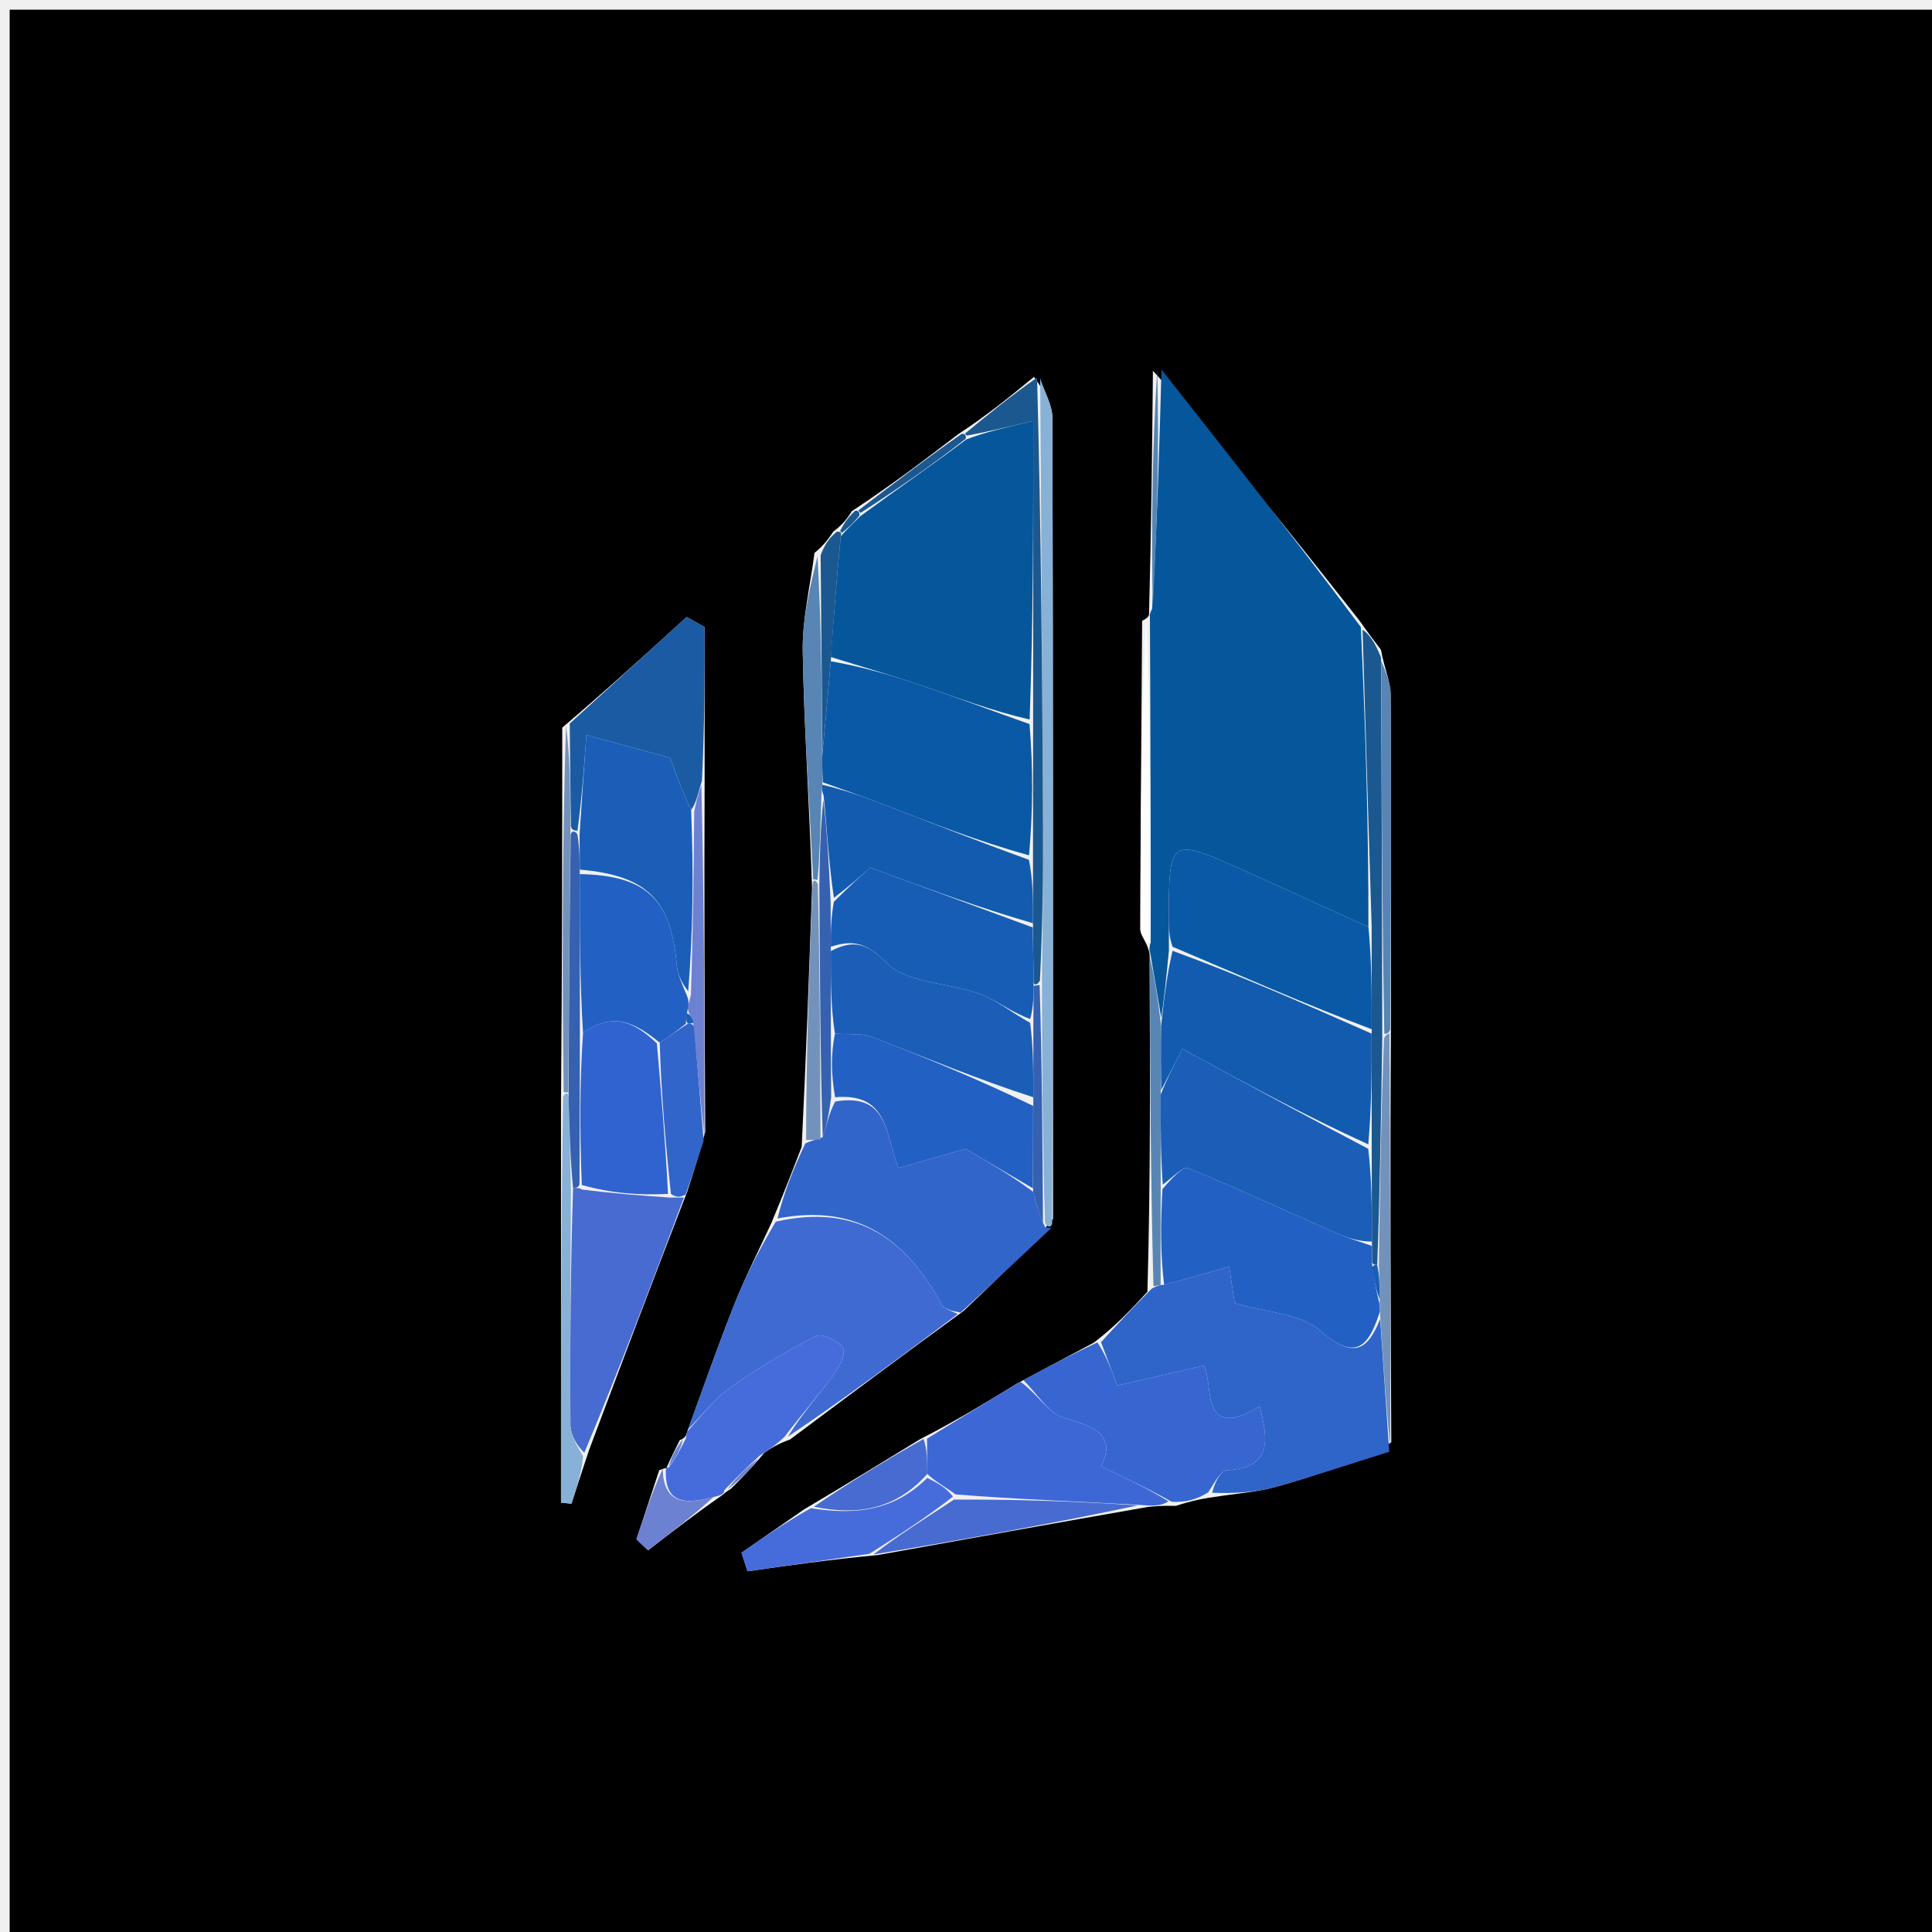
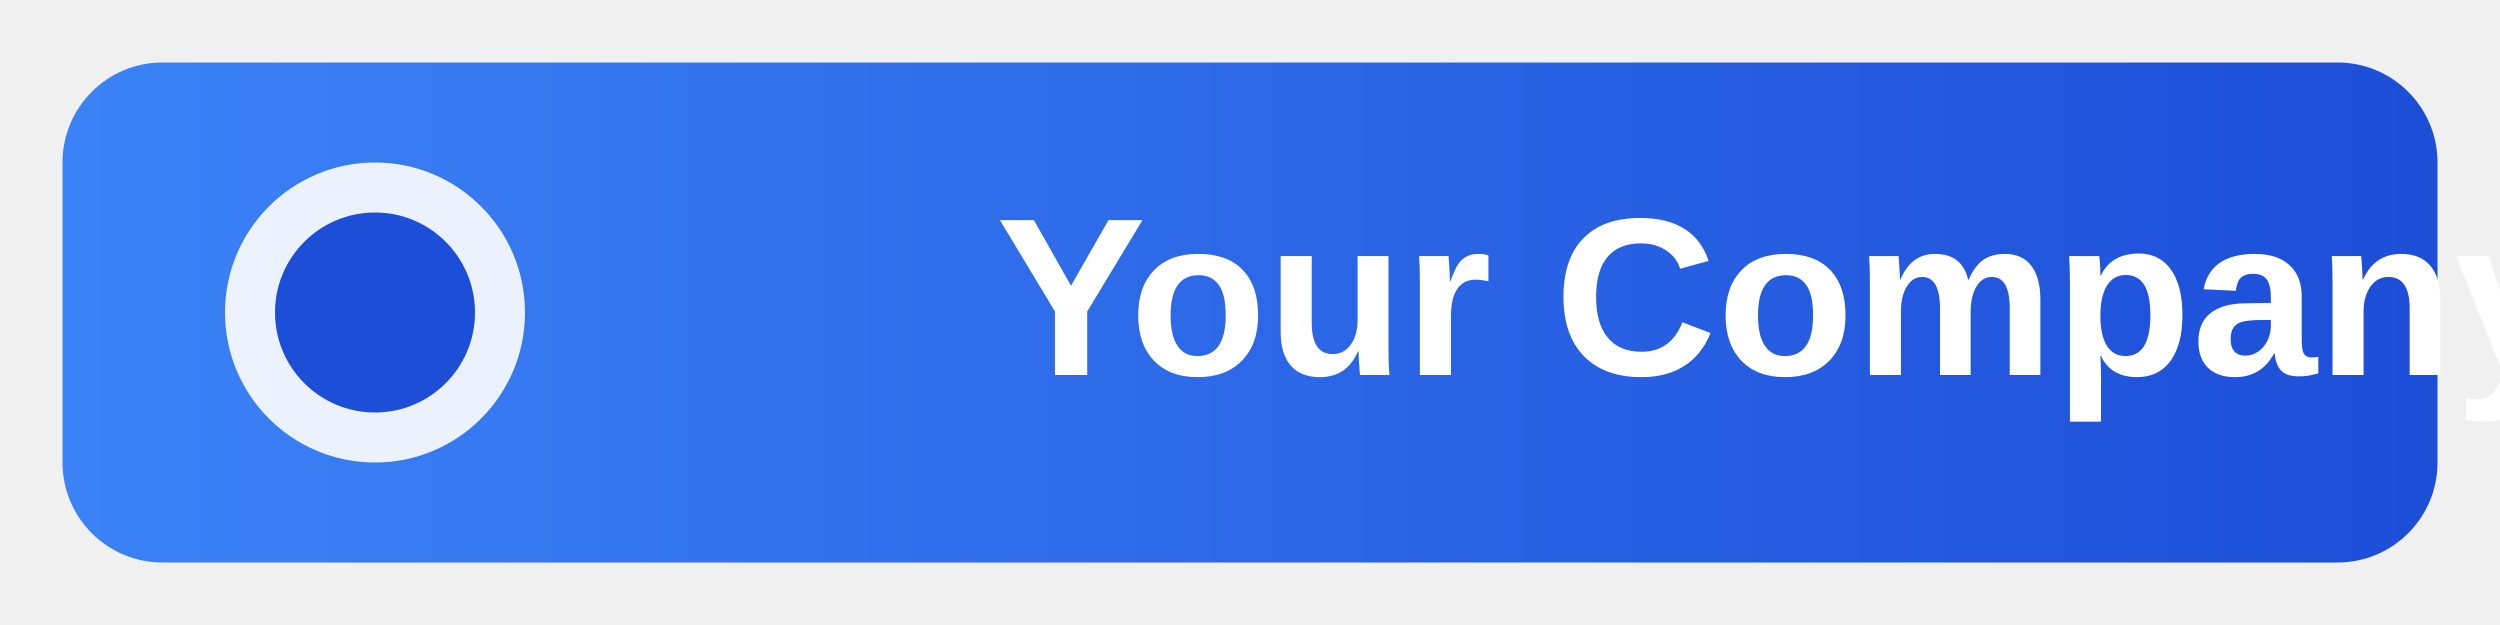
- <svg xmlns="http://www.w3.org/2000/svg" version="1.1" id="Layer_1" x="0px" y="0px" width="100%" viewBox="0 0 200 200" enable-background="new 0 0 200 200" xml:space="preserve">
-   <path fill="#000000" opacity="1" stroke="none" d=" M130,201   C86.667,201 43.833,201 1,201   C1,134.333 1,67.667 1,1   C67.667,1 134.333,1 201,1   C201,67.667 201,134.333 201,201   C177.5,201 154,201 130,201  M88.194,52.907   C87.762,53.572 87.331,54.238 86.259,55.034   C85.825,55.69 85.391,56.345 84.315,57.243   C83.882,60.643 83.041,64.05 83.098,67.442   C83.229,75.306 83.794,83.162 84.061,91.949   C83.758,100.636 83.454,109.322 82.989,118.729   C82.056,121.147 81.124,123.565 79.836,126.64   C78.559,129.419 77.162,132.15 76.034,134.988   C74.324,139.286 72.801,143.658 71.065,148.421   C71.065,148.421 71.015,148.862 70.376,149.078   C69.89,150.043 69.404,151.008 68.988,151.978   C68.988,151.978 68.941,151.927 68.247,152.193   C67.459,154.577 66.672,156.961 65.884,159.345   C66.285,159.725 66.686,160.106 67.088,160.486   C69.472,158.648 71.857,156.81 74.608,154.892   C74.845,154.752 74.967,154.545 75.661,154.119   C76.718,153.066 77.775,152.012 79.111,150.401   C79.767,149.95 80.424,149.499 81.793,149.012   C87.575,144.686 93.357,140.36 99.735,135.721   C102.767,132.857 105.798,129.993 109.012,126.179   C109.008,98.535 109.022,70.891 108.943,43.247   C108.939,41.884 108.119,40.524 107.036,39.014   C104.655,40.971 102.274,42.928 99.193,44.948   C95.747,47.578 92.301,50.208 88.194,52.907  M143.989,106.068   C143.994,94.679 144.032,83.29 143.958,71.901   C143.95,70.575 143.319,69.253 142.956,67.267   C142.319,66.428 141.682,65.589 140.693,64.194   C133.874,55.548 127.056,46.903 119.351,38.379   C119.265,46.685 119.179,54.991 118.947,63.573   C118.947,63.573 119.04,63.872 118.234,64.267   C118.158,74.904 118.063,85.541 118.05,96.178   C118.049,96.839 118.695,97.501 118.911,98.396   C118.911,98.396 119.063,98.616 119.006,99.638   C119.057,110.822 119.108,122.007 118.78,133.718   C117.178,135.459 115.577,137.2 113.233,138.99   C110.797,140.282 108.361,141.574 105.316,143.203   C102.199,145.111 99.083,147.019 95.243,148.99   C91.453,151.309 87.663,153.628 83.249,156.244   C81.086,157.741 78.922,159.239 76.759,160.737   C76.968,161.378 77.178,162.019 77.388,162.66   C81.59,162.057 85.793,161.454 90.859,160.98   C99.937,159.345 109.016,157.709 118.824,155.999   C119.552,155.926 120.28,155.853 121.71,155.887   C122.817,155.543 123.925,155.2 125.857,154.945   C127.932,154.615 130.058,154.471 132.07,153.916   C136.018,152.827 139.903,151.51 144.025,149.309   C143.962,135.203 143.898,121.097 143.989,106.068  M73.006,117.154   C72.947,105.126 72.888,93.097 72.944,80.133   C72.944,75.06 72.944,69.987 72.944,64.914   C72.324,64.566 71.704,64.218 71.084,63.87   C67.049,67.547 63.014,71.224 58.203,75.326   C58.199,87.898 58.194,100.469 58.075,113.967   C58.075,127.829 58.075,141.69 58.075,155.552   C58.436,155.588 58.796,155.625 59.157,155.661   C59.678,154.054 60.2,152.447 60.969,150.139   C64.247,141.415 67.524,132.69 71.148,123.34   C71.713,121.594 72.278,119.848 73.006,117.154  z" />
-   <path fill="#06569B" opacity="1" stroke="none" d=" M120.237,38.258   C127.056,46.903 133.874,55.548 140.874,64.912   C141.369,75.758 141.682,85.886 141.656,95.939   C137.079,93.917 132.857,91.932 128.598,90.03   C121.092,86.679 121.008,86.748 120.999,94.992   C120.998,95.988 121.007,96.984 121.005,98.4   C120.75,101.143 120.5,103.465 120.213,105.381   C119.805,102.855 119.434,100.735 119.063,98.616   C119.063,98.616 118.911,98.396 119.052,97.805   C119.142,86.1 119.091,74.986 119.04,63.872   C119.04,63.872 118.947,63.573 119.258,63.058   C119.792,54.448 120.015,46.353 120.237,38.258  z" />
-   <path fill="#2F64C8" opacity="1" stroke="none" d=" M143.814,150.287   C139.903,151.51 136.018,152.827 132.07,153.916   C130.058,154.471 127.932,154.615 125.485,154.532   C125.749,153.454 126.348,152.254 127.025,152.209   C131.6,151.903 131.355,149.225 130.4,145.588   C124.158,149.353 125.658,143.244 124.638,141.36   C121.346,142.118 118.523,142.768 115.671,143.425   C115.019,141.699 114.497,140.32 113.976,138.941   C115.577,137.2 117.178,135.459 119.216,133.411   C119.818,133.077 119.983,133.05 120.51,132.993   C122.883,132.38 124.893,131.797 127.244,131.115   C127.509,132.877 127.714,134.241 127.812,134.893   C131.172,135.886 134.617,135.964 136.617,137.703   C140.134,140.762 141.569,139.783 142.874,136.552   C143.216,141.433 143.515,145.86 143.814,150.287  z" />
-   <path fill="#3E6AD2" opacity="1" stroke="none" d=" M71.199,147.998   C72.801,143.658 74.324,139.286 76.034,134.988   C77.162,132.15 78.559,129.419 80.308,126.466   C88.811,124.536 93.876,128.382 97.501,135.063   C97.761,135.542 98.58,135.717 99.138,136.034   C93.357,140.36 87.575,144.686 81.565,148.72   C82.988,146.418 84.711,144.463 86.255,142.375   C86.849,141.571 87.594,140.157 87.272,139.577   C86.853,138.823 85.111,137.985 84.505,138.293   C81.416,139.866 78.41,141.656 75.578,143.657   C73.922,144.826 72.646,146.533 71.199,147.998  z" />
-   <path fill="#3265C9" opacity="1" stroke="none" d=" M99.437,135.878   C98.58,135.717 97.761,135.542 97.501,135.063   C93.876,128.382 88.811,124.536 80.486,126.138   C81.124,123.565 82.056,121.147 83.367,118.371   C84.143,118 84.54,117.988 85.168,117.712   C85.619,116.31 85.839,115.17 86.466,114.028   C92.094,113.077 91.661,117.643 93.007,120.907   C95.665,120.151 98.117,119.453 99.97,118.926   C102.54,120.436 104.736,121.727 106.948,123.374   C107.303,124.823 107.642,125.916 108.192,127.041   C108.404,127.073 108.829,127.128 108.829,127.128   C105.798,129.993 102.767,132.857 99.437,135.878  z" />
-   <path fill="#3766D1" opacity="1" stroke="none" d=" M113.604,138.965   C114.497,140.32 115.019,141.699 115.671,143.425   C118.523,142.768 121.346,142.118 124.638,141.36   C125.658,143.244 124.158,149.353 130.4,145.588   C131.355,149.225 131.6,151.903 127.025,152.209   C126.348,152.254 125.749,153.454 125.073,154.488   C123.925,155.2 122.817,155.543 121.302,155.468   C118.719,154.029 116.542,153.01 113.967,151.804   C115.563,148.674 113.456,147.703 110.226,146.8   C108.556,146.334 107.344,144.23 105.925,142.866   C108.361,141.574 110.797,140.282 113.604,138.965  z" />
-   <path fill="#476BD0" opacity="1" stroke="none" d=" M70.802,123.966   C67.524,132.69 64.247,141.415 60.485,150.392   C59.669,149.585 59.059,148.526 59.052,147.463   C59.002,139.31 59.068,131.155 59.323,122.989   C59.548,122.977 59.997,122.947 60.235,123.133   C63.312,123.534 66.151,123.748 69.292,123.967   C69.996,123.969 70.399,123.968 70.802,123.966  z" />
-   <path fill="#3E67D6" opacity="1" stroke="none" d=" M105.621,143.034   C107.344,144.23 108.556,146.334 110.226,146.8   C113.456,147.703 115.563,148.674 113.967,151.804   C116.542,153.01 118.719,154.029 120.952,155.414   C120.28,155.853 119.552,155.926 118.147,155.8   C111.321,155.406 105.171,155.21 98.914,154.699   C97.867,153.92 96.928,153.456 95.992,152.586   C95.986,151.095 95.976,150.011 95.966,148.927   C99.083,147.019 102.199,145.111 105.621,143.034  z" />
-   <path fill="#1B5BA3" opacity="1" stroke="none" d=" M58.979,74.902   C63.014,71.224 67.049,67.547 71.084,63.87   C71.704,64.218 72.324,64.566 72.944,64.914   C72.944,69.987 72.944,75.06 72.665,80.829   C72.213,82.352 72.039,83.179 71.543,83.849   C70.5,81.63 69.778,79.566 69.388,78.449   C66.228,77.593 63.76,76.924 60.7,76.094   C60.49,79.063 60.244,82.533 59.781,85.994   C59.564,85.986 59.131,85.962 59.102,85.506   C59.041,81.666 59.01,78.284 58.979,74.902  z" />
-   <path fill="#466CDB" opacity="1" stroke="none" d=" M71.132,148.21   C72.646,146.533 73.922,144.826 75.578,143.657   C78.41,141.656 81.416,139.866 84.505,138.293   C85.111,137.985 86.853,138.823 87.272,139.577   C87.594,140.157 86.849,141.571 86.255,142.375   C84.711,144.463 82.988,146.418 81.208,148.738   C80.424,149.499 79.767,149.95 78.617,150.711   C77.074,152.104 76.025,153.187 74.976,154.27   C74.967,154.545 74.845,154.752 74.044,154.925   C70.693,155.857 68.714,155.543 68.941,151.927   C68.941,151.927 68.988,151.978 69.28,151.871   C70.054,150.797 70.535,149.829 71.015,148.862   C71.015,148.862 71.065,148.421 71.132,148.21  z" />
-   <path fill="#466CDB" opacity="1" stroke="none" d=" M95.989,152.992   C96.928,153.456 97.867,153.92 98.654,154.922   C95.666,157.257 92.831,159.054 89.995,160.851   C85.793,161.454 81.59,162.057 77.388,162.66   C77.178,162.019 76.968,161.378 76.759,160.737   C78.922,159.239 81.086,157.741 83.94,156.125   C88.93,156.937 92.782,156.181 95.989,152.992  z" />
-   <path fill="#87B1D6" opacity="1" stroke="none" d=" M108.921,126.654   C108.829,127.128 108.404,127.073 108.18,126.572   C107.913,118.024 107.871,109.978 107.862,101.469   C107.923,95.849 107.998,90.693 107.972,85.537   C107.895,70.079 107.779,54.621 107.679,39.162   C108.119,40.524 108.939,41.884 108.943,43.247   C109.022,70.891 109.008,98.535 108.921,126.654  z" />
-   <path fill="#1C5890" opacity="1" stroke="none" d=" M107.357,39.088   C107.779,54.621 107.895,70.079 107.972,85.537   C107.998,90.693 107.923,95.849 107.656,101.502   C107.418,101.999 107.004,102.048 107.004,101.614   C106.972,99.458 106.941,97.734 106.932,95.573   C106.943,93.093 106.932,91.051 106.935,88.545   C106.944,83.732 106.94,79.384 106.95,74.566   C106.964,63.974 106.964,53.853 106.964,43.578   C103.964,44.278 102.059,44.723 100.089,45.097   C100.024,45.026 99.894,44.885 99.894,44.885   C102.274,42.928 104.655,40.971 107.357,39.088  z" />
-   <path fill="#476BD0" opacity="1" stroke="none" d=" M90.427,160.915   C92.831,159.054 95.666,157.257 98.762,155.238   C105.171,155.21 111.321,155.406 117.782,155.838   C109.016,157.709 99.937,159.345 90.427,160.915  z" />
-   <path fill="#1C5890" opacity="1" stroke="none" d=" M141.995,96.014   C141.682,85.886 141.369,75.758 141.05,65.19   C141.682,65.589 142.319,66.428 142.968,68.072   C143.028,81.599 143.075,94.321 143.094,107.509   C142.958,115.631 142.849,123.288 142.571,130.945   C142.401,130.945 142.061,130.939 142.062,130.612   C142.048,129.85 142.032,129.414 142.023,128.527   C142.017,125.046 142.003,122.016 141.998,118.528   C141.999,114.379 141.994,110.69 141.994,106.543   C141.999,102.728 141.997,99.371 141.995,96.014  z" />
-   <path fill="#87B1D6" opacity="1" stroke="none" d=" M59.098,123.001   C59.068,131.155 59.002,139.31 59.052,147.463   C59.059,148.526 59.669,149.585 60.361,150.743   C60.2,152.447 59.678,154.054 59.157,155.661   C58.796,155.625 58.436,155.588 58.075,155.552   C58.075,141.69 58.075,127.829 58.291,113.522   C58.507,113.076 58.827,113.089 58.858,113.535   C58.958,116.987 59.028,119.994 59.098,123.001  z" />
-   <path fill="#5885B3" opacity="1" stroke="none" d=" M84.183,91.022   C83.794,83.162 83.229,75.306 83.098,67.442   C83.041,64.05 83.882,60.643 84.631,57.589   C85.011,64.609 85.074,71.282 85.109,78.335   C85.112,79.471 85.144,80.228 85.131,81.238   C85.076,81.662 85.066,81.833 85.03,82.456   C84.933,85.64 84.861,88.372 84.637,91.086   C84.486,91.068 84.183,91.022 84.183,91.022  z" />
-   <path fill="#3265C9" opacity="1" stroke="none" d=" M70.975,123.653   C70.399,123.968 69.996,123.969 69.455,123.596   C68.877,118.153 68.438,113.083 68.296,107.934   C69.394,107.23 70.195,106.605 71.204,105.978   C71.413,105.977 71.83,105.963 71.876,106.419   C72.229,110.617 72.536,114.36 72.843,118.102   C72.278,119.848 71.713,121.594 70.975,123.653  z" />
-   <path fill="#476BD0" opacity="1" stroke="none" d=" M95.992,152.586   C92.782,156.181 88.93,156.937 84.252,155.977   C87.663,153.628 91.453,151.309 95.604,148.959   C95.976,150.011 95.986,151.095 95.992,152.586  z" />
-   <path fill="#7392BB" opacity="1" stroke="none" d=" M142.74,130.945   C142.849,123.288 142.958,115.631 143.272,107.495   C143.478,107.015 143.835,106.991 143.835,106.991   C143.898,121.097 143.962,135.203 143.92,149.798   C143.515,145.86 143.216,141.433 142.879,136.246   C142.821,135.284 142.801,135.082 142.831,134.49   C142.834,133.049 142.787,131.997 142.74,130.945  z" />
-   <path fill="#6D81D3" opacity="1" stroke="none" d=" M72.924,117.628   C72.536,114.36 72.229,110.617 71.808,106.164   C71.494,105.162 71.293,104.871 71.168,104.383   C71.303,103.914 71.344,103.64 71.523,102.96   C71.742,96.373 71.804,90.19 71.865,84.006   C72.039,83.179 72.213,82.352 72.608,81.297   C72.888,93.097 72.947,105.126 72.924,117.628  z" />
-   <path fill="#5885B3" opacity="1" stroke="none" d=" M143.912,106.529   C143.835,106.991 143.478,107.015 143.3,107.03   C143.075,94.321 143.028,81.599 142.978,68.403   C143.319,69.253 143.95,70.575 143.958,71.901   C144.032,83.29 143.994,94.679 143.912,106.529  z" />
-   <path fill="#7392BB" opacity="1" stroke="none" d=" M58.827,113.089   C58.827,113.089 58.507,113.076 58.348,113.059   C58.194,100.469 58.199,87.898 58.591,75.114   C59.01,78.284 59.041,81.666 59.048,85.975   C58.958,95.631 58.893,104.36 58.827,113.089  z" />
-   <path fill="#5885B3" opacity="1" stroke="none" d=" M120.148,133.023   C119.983,133.05 119.818,133.077 119.406,133.148   C119.108,122.007 119.057,110.822 119.035,99.127   C119.434,100.735 119.805,102.855 120.157,105.83   C120.159,108.741 120.182,110.795 120.158,113.317   C120.138,116.809 120.163,119.833 120.155,123.319   C120.13,126.862 120.139,129.942 120.148,133.023  z" />
-   <path fill="#FFFFFF" opacity="1" stroke="none" d=" M118.637,64.069   C119.091,74.986 119.142,86.1 119.117,97.688   C118.695,97.501 118.049,96.839 118.05,96.178   C118.063,85.541 118.158,74.904 118.637,64.069  z" />
-   <path fill="#7392BB" opacity="1" stroke="none" d=" M84.122,91.485   C84.183,91.022 84.486,91.068 84.666,91.545   C84.876,100.673 84.907,109.324 84.937,117.976   C84.54,117.988 84.143,118 83.448,118.011   C83.454,109.322 83.758,100.636 84.122,91.485  z" />
-   <path fill="#6D81D3" opacity="1" stroke="none" d=" M68.594,152.06   C68.714,155.543 70.693,155.857 73.861,154.965   C71.857,156.81 69.472,158.648 67.088,160.486   C66.686,160.106 66.285,159.725 65.884,159.345   C66.672,156.961 67.459,154.577 68.594,152.06  z" />
-   <path fill="#1C5890" opacity="1" stroke="none" d=" M85.137,77.955   C85.074,71.282 85.011,64.609 84.952,57.468   C85.391,56.345 85.825,55.69 86.644,55.032   C87.029,55.029 87.158,55.156 87.03,55.54   C86.601,59.953 86.301,63.983 85.999,68.455   C85.71,71.916 85.424,74.936 85.137,77.955  z" />
-   <path fill="#1C5890" opacity="1" stroke="none" d=" M88.855,52.839   C92.301,50.208 95.747,47.578 99.543,44.916   C99.894,44.885 100.024,45.026 99.978,45.413   C96.343,48.26 92.753,50.719 89.086,53.094   C89.009,53.009 88.855,52.839 88.855,52.839  z" />
-   <path fill="#5885B3" opacity="1" stroke="none" d=" M119.794,38.319   C120.015,46.353 119.792,54.448 119.331,62.92   C119.179,54.991 119.265,46.685 119.794,38.319  z" />
-   <path fill="#6D81D3" opacity="1" stroke="none" d=" M75.318,154.194   C76.025,153.187 77.074,152.104 78.477,150.99   C77.775,152.012 76.718,153.066 75.318,154.194  z" />
-   <path fill="#6D81D3" opacity="1" stroke="none" d=" M70.696,148.97   C70.535,149.829 70.054,150.797 69.245,151.869   C69.404,151.008 69.89,150.043 70.696,148.97  z" />
-   <path fill="#1C5890" opacity="1" stroke="none" d=" M86.964,54.966   C87.331,54.238 87.762,53.572 88.525,52.873   C88.855,52.839 89.009,53.009 88.969,53.361   C88.338,54.194 87.748,54.675 87.158,55.156   C87.158,55.156 87.029,55.029 86.964,54.966  z" />
-   <path fill="#135BAF" opacity="1" stroke="none" d=" M120.204,112.85   C120.182,110.795 120.159,108.741 120.194,106.237   C120.5,103.465 120.75,101.143 121.379,98.428   C128.501,101.023 135.245,104.012 141.988,107.001   C141.994,110.69 141.999,114.379 141.648,118.466   C135.084,115.483 128.878,112.103 122.392,108.57   C121.344,110.621 120.774,111.735 120.204,112.85  z" />
-   <path fill="#0A59A6" opacity="1" stroke="none" d=" M141.994,106.543   C135.245,104.012 128.501,101.023 121.384,98.007   C121.007,96.984 120.998,95.988 120.999,94.992   C121.008,86.748 121.092,86.679 128.598,90.03   C132.857,91.932 137.079,93.917 141.656,95.939   C141.997,99.371 141.999,102.728 141.994,106.543  z" />
-   <path fill="#2360C3" opacity="1" stroke="none" d=" M120.51,132.993   C120.139,129.942 120.13,126.862 120.337,123.094   C121.387,121.881 122.484,120.713 123.015,120.931   C128.17,123.04 133.223,125.398 138.324,127.643   C139.519,128.169 140.784,128.538 142.016,128.979   C142.032,129.414 142.048,129.85 142.045,130.961   C142.278,132.718 142.529,133.799 142.781,134.88   C142.801,135.082 142.821,135.284 142.836,135.791   C141.569,139.783 140.134,140.762 136.617,137.703   C134.617,135.964 131.172,135.886 127.812,134.893   C127.714,134.241 127.509,132.877 127.244,131.115   C124.893,131.797 122.883,132.38 120.51,132.993  z" />
-   <path fill="#2360C3" opacity="1" stroke="none" d=" M106.932,123.018   C104.736,121.727 102.54,120.436 99.97,118.926   C98.117,119.453 95.665,120.151 93.007,120.907   C91.661,117.643 92.094,113.077 86.449,113.588   C86.02,111.102 86.016,109.055 86.434,107.006   C88.003,107.105 89.248,106.951 90.279,107.348   C95.864,109.501 101.396,111.791 106.953,114.481   C106.952,117.626 106.942,120.322 106.932,123.018  z" />
-   <path fill="#3561B0" opacity="1" stroke="none" d=" M86.011,107.008   C86.016,109.055 86.02,111.102 86.041,113.59   C85.839,115.17 85.619,116.31 85.168,117.712   C84.907,109.324 84.876,100.673 84.818,91.563   C84.861,88.372 84.933,85.64 85.233,82.803   C85.639,86.138 85.816,89.579 85.987,93.435   C85.991,95.235 86,96.62 86.003,98.454   C86.002,101.605 86.007,104.306 86.011,107.008  z" />
-   <path fill="#3561B0" opacity="1" stroke="none" d=" M106.948,123.374   C106.942,120.322 106.952,117.626 106.969,114.034   C106.972,110.761 106.968,108.384 106.975,105.61   C106.992,104.158 106.998,103.103 107.004,102.048   C107.004,102.048 107.418,101.999 107.623,101.966   C107.871,109.978 107.913,118.024 107.968,126.54   C107.642,125.916 107.303,124.823 106.948,123.374  z" />
-   <path fill="#3063D0" opacity="1" stroke="none" d=" M68,108.014   C68.438,113.083 68.877,118.153 69.153,123.592   C66.151,123.748 63.312,123.534 60.23,122.672   C60.002,117.014 60.016,112.004 60.355,106.928   C63.532,104.622 65.826,105.937 68,108.014  z" />
-   <path fill="#3561B0" opacity="1" stroke="none" d=" M60.03,106.993   C60.016,112.004 60.002,117.014 59.992,122.486   C59.997,122.947 59.548,122.977 59.323,122.989   C59.028,119.994 58.958,116.987 58.858,113.535   C58.893,104.36 58.958,95.631 59.077,86.432   C59.131,85.962 59.564,85.986 59.78,86.396   C60.005,87.877 60.014,88.949 60.017,90.486   C60.017,96.299 60.024,101.646 60.03,106.993  z" />
-   <path fill="#1B5EB8" opacity="1" stroke="none" d=" M60.023,90.021   C60.014,88.949 60.005,87.877 59.997,86.404   C60.244,82.533 60.49,79.063 60.7,76.094   C63.76,76.924 66.228,77.593 69.388,78.449   C69.778,79.566 70.5,81.63 71.543,83.849   C71.804,90.19 71.742,96.373 71.244,102.611   C70.549,101.737 70.138,100.821 70.055,99.877   C69.462,93.118 66.954,90.624 60.023,90.021  z" />
-   <path fill="#06569B" opacity="1" stroke="none" d=" M87.03,55.54   C87.748,54.675 88.338,54.194 89.046,53.446   C92.753,50.719 96.343,48.26 100.043,45.484   C102.059,44.723 103.964,44.278 106.964,43.578   C106.964,53.853 106.964,63.974 106.59,74.485   C102.647,73.575 99.097,72.216 95.502,70.991   C92.362,69.921 89.17,69 86.001,68.013   C86.301,63.983 86.601,59.953 87.03,55.54  z" />
-   <path fill="#0A59A6" opacity="1" stroke="none" d=" M85.999,68.455   C89.17,69 92.362,69.921 95.502,70.991   C99.097,72.216 102.647,73.575 106.576,74.956   C106.94,79.384 106.944,83.732 106.528,88.541   C101.177,87.071 96.252,85.125 91.312,83.216   C89.282,82.431 87.222,81.726 85.176,80.984   C85.144,80.228 85.112,79.471 85.109,78.335   C85.424,74.936 85.71,71.916 85.999,68.455  z" />
-   <path fill="#175DB5" opacity="1" stroke="none" d=" M107.004,101.614   C106.998,103.103 106.992,104.158 106.65,105.488   C104.673,104.779 103.135,103.515 101.371,102.872   C98.169,101.706 93.929,101.816 91.808,99.702   C89.711,97.612 88.354,97.243 86.008,98.005   C86,96.62 85.991,95.235 86.321,93.355   C87.937,91.725 89.216,90.59 90.096,89.808   C95.944,91.966 101.427,93.988 106.91,96.01   C106.941,97.734 106.972,99.458 107.004,101.614  z" />
-   <path fill="#135BAF" opacity="1" stroke="none" d=" M106.932,95.573   C101.427,93.988 95.944,91.966 90.096,89.808   C89.216,90.59 87.937,91.725 86.326,92.94   C85.816,89.579 85.639,86.138 85.259,82.351   C85.066,81.833 85.076,81.662 85.131,81.238   C87.222,81.726 89.282,82.431 91.312,83.216   C96.252,85.125 101.177,87.071 106.514,89.006   C106.932,91.051 106.943,93.093 106.932,95.573  z" />
-   <path fill="#1B5EB8" opacity="1" stroke="none" d=" M142.023,128.527   C140.784,128.538 139.519,128.169 138.324,127.643   C133.223,125.398 128.17,123.04 123.015,120.931   C122.484,120.713 121.387,121.881 120.371,122.632   C120.163,119.833 120.138,116.809 120.158,113.317   C120.774,111.735 121.344,110.621 122.392,108.57   C128.878,112.103 135.084,115.483 141.64,118.925   C142.003,122.016 142.017,125.046 142.023,128.527  z" />
-   <path fill="#1B5EB8" opacity="1" stroke="none" d=" M142.831,134.49   C142.529,133.799 142.278,132.718 142.044,131.288   C142.061,130.939 142.401,130.945 142.571,130.945   C142.787,131.997 142.834,133.049 142.831,134.49  z" />
-   <path fill="#2360C3" opacity="1" stroke="none" d=" M60.017,90.486   C66.954,90.624 69.462,93.118 70.055,99.877   C70.138,100.821 70.549,101.737 71.086,103.014   C71.344,103.64 71.303,103.914 71.145,104.735   C71.03,105.516 71.013,105.748 70.996,105.98   C70.195,106.605 69.394,107.23 68.296,107.934   C65.826,105.937 63.532,104.622 60.355,106.928   C60.024,101.646 60.017,96.299 60.017,90.486  z" />
-   <path fill="#1B5EB8" opacity="1" stroke="none" d=" M71.204,105.978   C71.013,105.748 71.03,105.516 71.07,104.932   C71.293,104.871 71.494,105.162 71.762,105.708   C71.83,105.963 71.413,105.977 71.204,105.978  z" />
-   <path fill="#1B5EB8" opacity="1" stroke="none" d=" M86.003,98.454   C88.354,97.243 89.711,97.612 91.808,99.702   C93.929,101.816 98.169,101.706 101.371,102.872   C103.135,103.515 104.673,104.779 106.639,105.885   C106.968,108.384 106.972,110.761 106.961,113.586   C101.396,111.791 95.864,109.501 90.279,107.348   C89.248,106.951 88.003,107.105 86.434,107.006   C86.007,104.306 86.002,101.605 86.003,98.454  z" />
+ <svg xmlns="http://www.w3.org/2000/svg" version="1.1" x="0px" y="0px" width="100%" viewBox="0 0 200 50" xml:space="preserve">
+   <defs>
+     <linearGradient id="logoGradient" x1="0%" y1="0%" x2="100%" y2="0%">
+       <stop offset="0%" style="stop-color:#3b82f6;stop-opacity:1" />
+       <stop offset="100%" style="stop-color:#1d4ed8;stop-opacity:1" />
+     </linearGradient>
+   </defs>
+   <rect x="5" y="5" width="190" height="40" fill="url(#logoGradient)" rx="8" />
+   <circle cx="30" cy="25" r="12" fill="white" opacity="0.9" />
+   <circle cx="30" cy="25" r="8" fill="#1d4ed8" />
+   <text x="55" y="30" font-family="Arial, sans-serif" font-size="18" font-weight="bold" fill="white">
+     Your Company
+   </text>
</svg>
